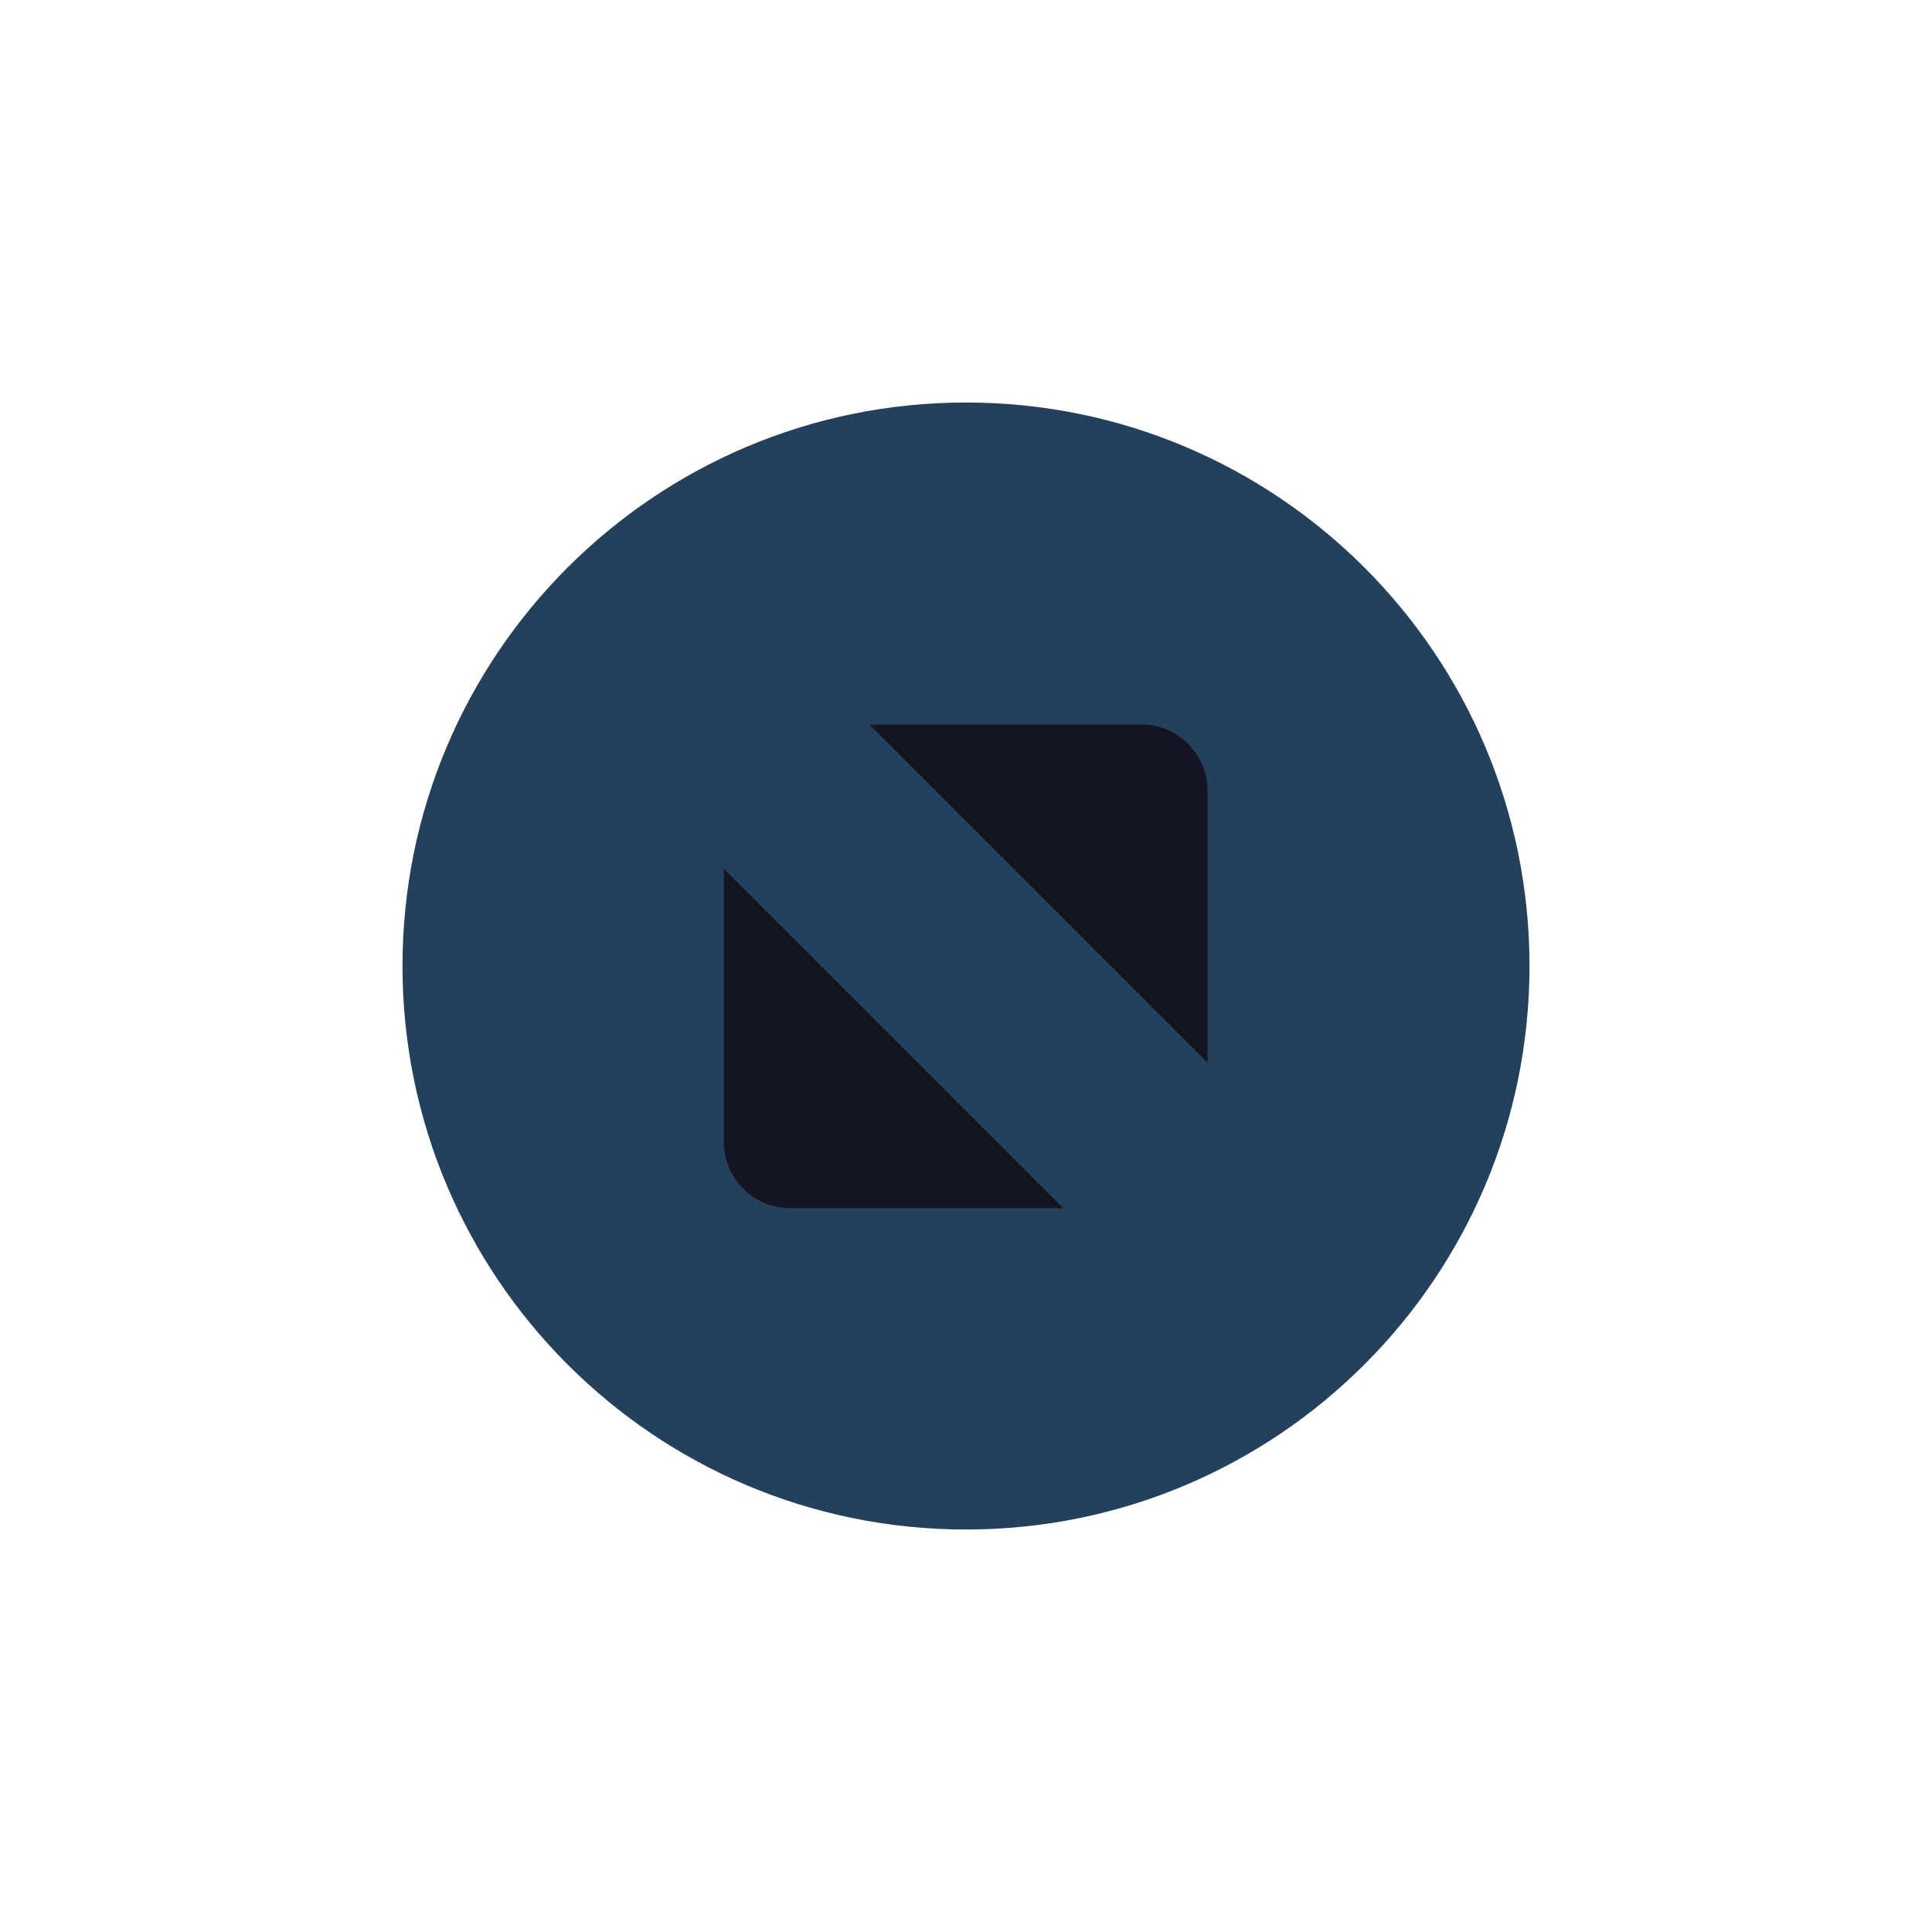
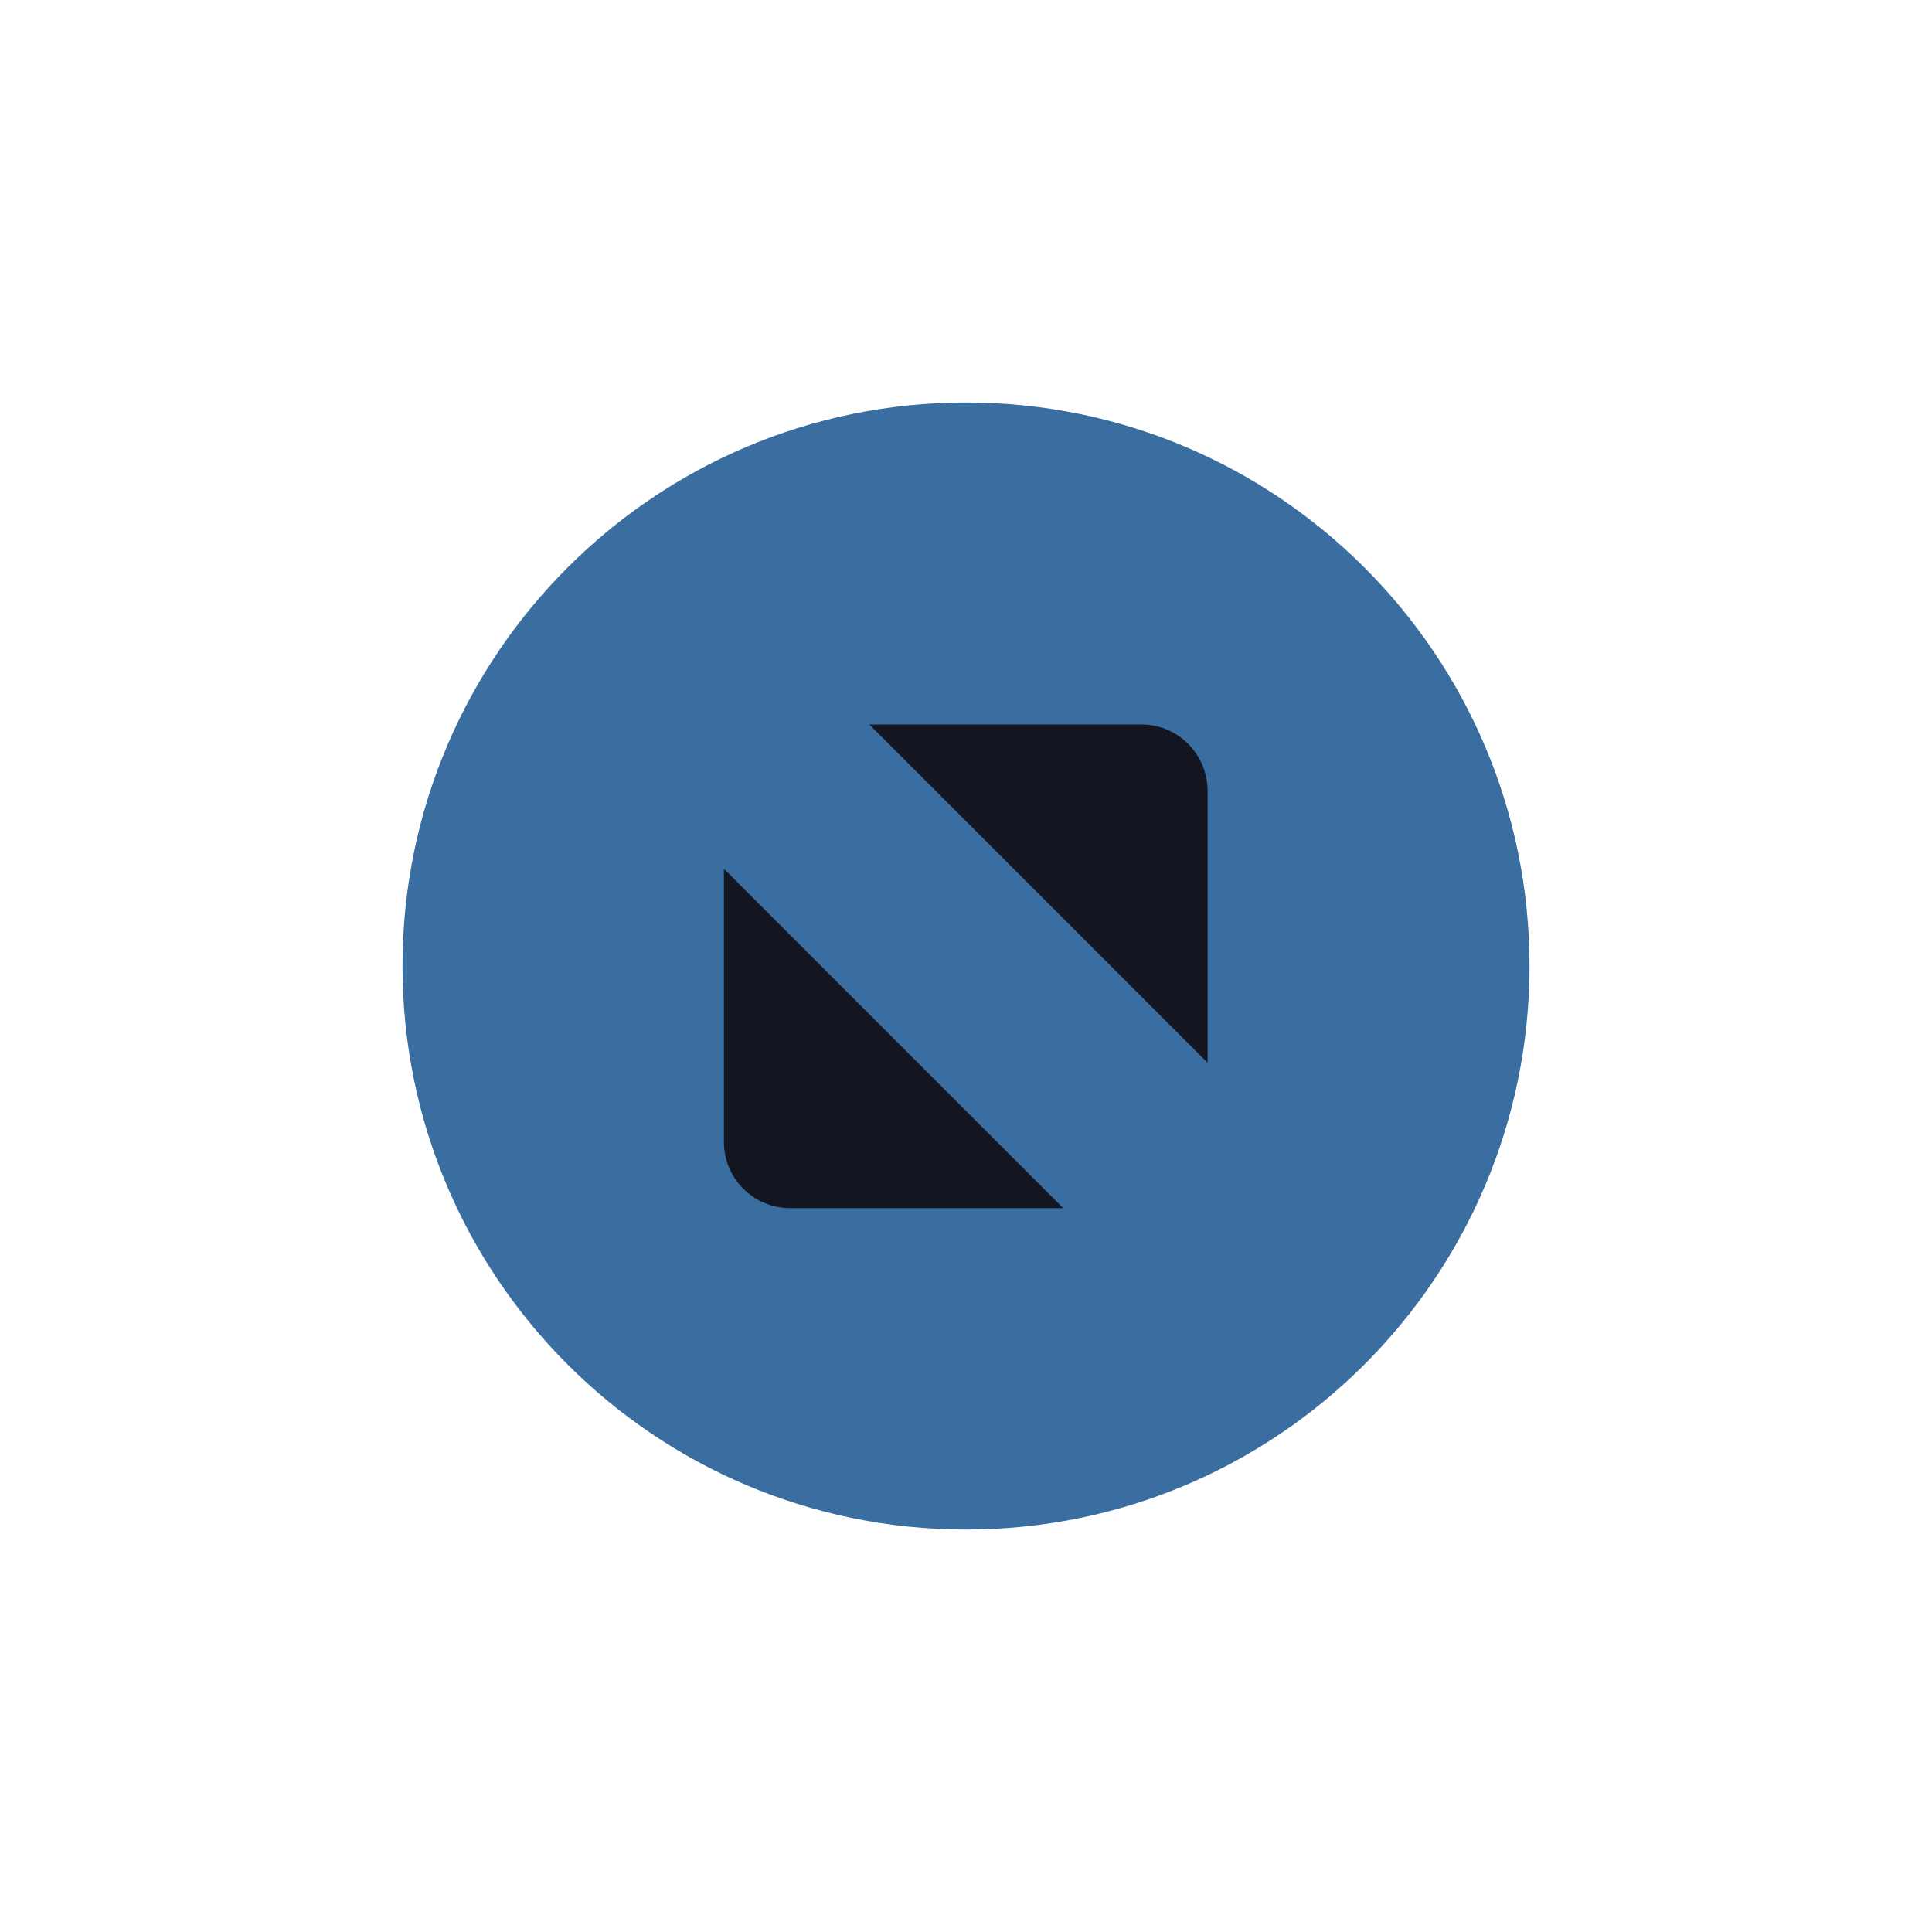
<svg xmlns="http://www.w3.org/2000/svg" xmlns:ns1="http://www.openswatchbook.org/uri/2009/osb" xmlns:xlink="http://www.w3.org/1999/xlink" width="24" height="24" id="svg4306" version="1.1" style="enable-background:new">
  <defs id="defs4308">
    <linearGradient id="selected_bg_color" ns1:paint="solid">
-       <stop style="stop-color:#25405a;stop-opacity:1;" offset="0" id="stop4170" />
+       <stop style="stop-color:#3a6ea0;stop-opacity:1;" offset="0" id="stop4170" />
    </linearGradient>
    <linearGradient id="linearGradient3770">
      <stop style="stop-color:#000000;stop-opacity:0.628;" offset="0" id="stop3772" />
      <stop style="stop-color:#000000;stop-opacity:0.498;" offset="1" id="stop3774" />
    </linearGradient>
    <linearGradient id="linearGradient4882">
      <stop style="stop-color:#131520;stop-opacity:1;" offset="0" id="stop4884" />
      <stop style="stop-color:#131520;stop-opacity:0;" offset="1" id="stop4886" />
    </linearGradient>
    <linearGradient id="linearGradient3784-6">
      <stop style="stop-color:#131520;stop-opacity:0.216;" offset="0" id="stop3786-4" />
      <stop style="stop-color:#131520;stop-opacity:0;" offset="1" id="stop3788-6" />
    </linearGradient>
    <linearGradient id="linearGradient4892">
      <stop id="stop4894" offset="0" style="stop-color:#2f3a42;stop-opacity:1;" />
      <stop id="stop4896" offset="1" style="stop-color:#1d242a;stop-opacity:1;" />
    </linearGradient>
    <linearGradient id="linearGradient4882-4">
      <stop id="stop4884-9" offset="0" style="stop-color:#728495;stop-opacity:1;" />
      <stop id="stop4886-9" offset="1" style="stop-color:#617c95;stop-opacity:0;" />
    </linearGradient>
    <linearGradient xlink:href="#selected_bg_color" id="linearGradient4172" x1="1376" y1="248" x2="1376" y2="262" gradientUnits="userSpaceOnUse" />
  </defs>
  <g id="layer1" transform="translate(0,-1028.362)">
    <g style="display:inline" id="titlebutton-max-active-dark" transform="translate(-408,1218)">
      <g id="g4891-4-5-5" style="display:inline;opacity:1" transform="translate(-882,-432.6378)">
        <g transform="translate(-132,0)" style="display:inline;opacity:1" id="g4490-2-9-1-2-4-8">
          <g id="g4092-0-6-3-6-8-3-7" style="display:inline" transform="translate(58,0)">
            <circle r="7" cy="255" cx="1376" style="fill:url(#linearGradient4172);fill-opacity:1;stroke:none;stroke-width:0;stroke-linecap:butt;stroke-linejoin:miter;stroke-miterlimit:4;stroke-dasharray:none;stroke-dashoffset:0;stroke-opacity:1" id="path4068-7-6-5-1-6-6-0" />
          </g>
        </g>
        <g id="g4806-5-2-2-9" transform="translate(1294,247)" style="fill:#c0e3ff;fill-opacity:1">
          <g transform="translate(-81.0002,-967)" style="display:inline;fill:#c0e3ff;fill-opacity:1" id="layer9-78-2-0-0-8" />
          <g transform="translate(-81.0002,-967)" id="layer10-3-9-9-51-2" style="fill:#c0e3ff;fill-opacity:1" />
          <g transform="translate(-81.0002,-967)" id="layer11-19-7-6-4-7" style="fill:#c0e3ff;fill-opacity:1" />
          <g transform="translate(-81.0002,-967)" id="layer13-4-7-4-0-9" style="fill:#c0e3ff;fill-opacity:1" />
          <g transform="translate(-81.0002,-967)" id="layer14-8-9-7-6-0" style="fill:#c0e3ff;fill-opacity:1" />
          <g transform="translate(-81.0002,-967)" style="display:inline;fill:#c0e3ff;fill-opacity:1" id="layer15-5-4-2-4-4" />
          <g transform="translate(-81.0002,-967)" style="display:inline;fill:#c0e3ff;fill-opacity:1" id="g71291-1-4-6-4-2" />
          <g transform="translate(-81.0002,-967)" style="display:inline;fill:#c0e3ff;fill-opacity:1" id="g4953-7-0-8-22-2" />
          <g transform="translate(-81.0002,-967)" style="display:inline;fill:#c0e3ff;fill-opacity:1" id="layer12-3-7-2-3-1">
            <path d="m 87.8,972 3.382,0 c 0.45,0 0.816,0.368 0.819,0.819 l 0,3.382 z m 2.407,6.007 -3.395,0 c -0.45,0 -0.819,-0.368 -0.819,-0.819 l 0,-3.395 4.214,4.214" style="fill:#131520;fill-opacity:1;fill-rule:evenodd;stroke:none" id="path4293-4-9-0-2" />
          </g>
        </g>
      </g>
      <rect y="-185.638" x="412" height="16" width="16" id="rect17883-79-3-0" style="display:inline;opacity:1;fill:none;fill-opacity:1;stroke:none;stroke-width:1;stroke-linecap:butt;stroke-linejoin:miter;stroke-miterlimit:4;stroke-dasharray:none;stroke-dashoffset:0;stroke-opacity:0" />
    </g>
  </g>
</svg>
